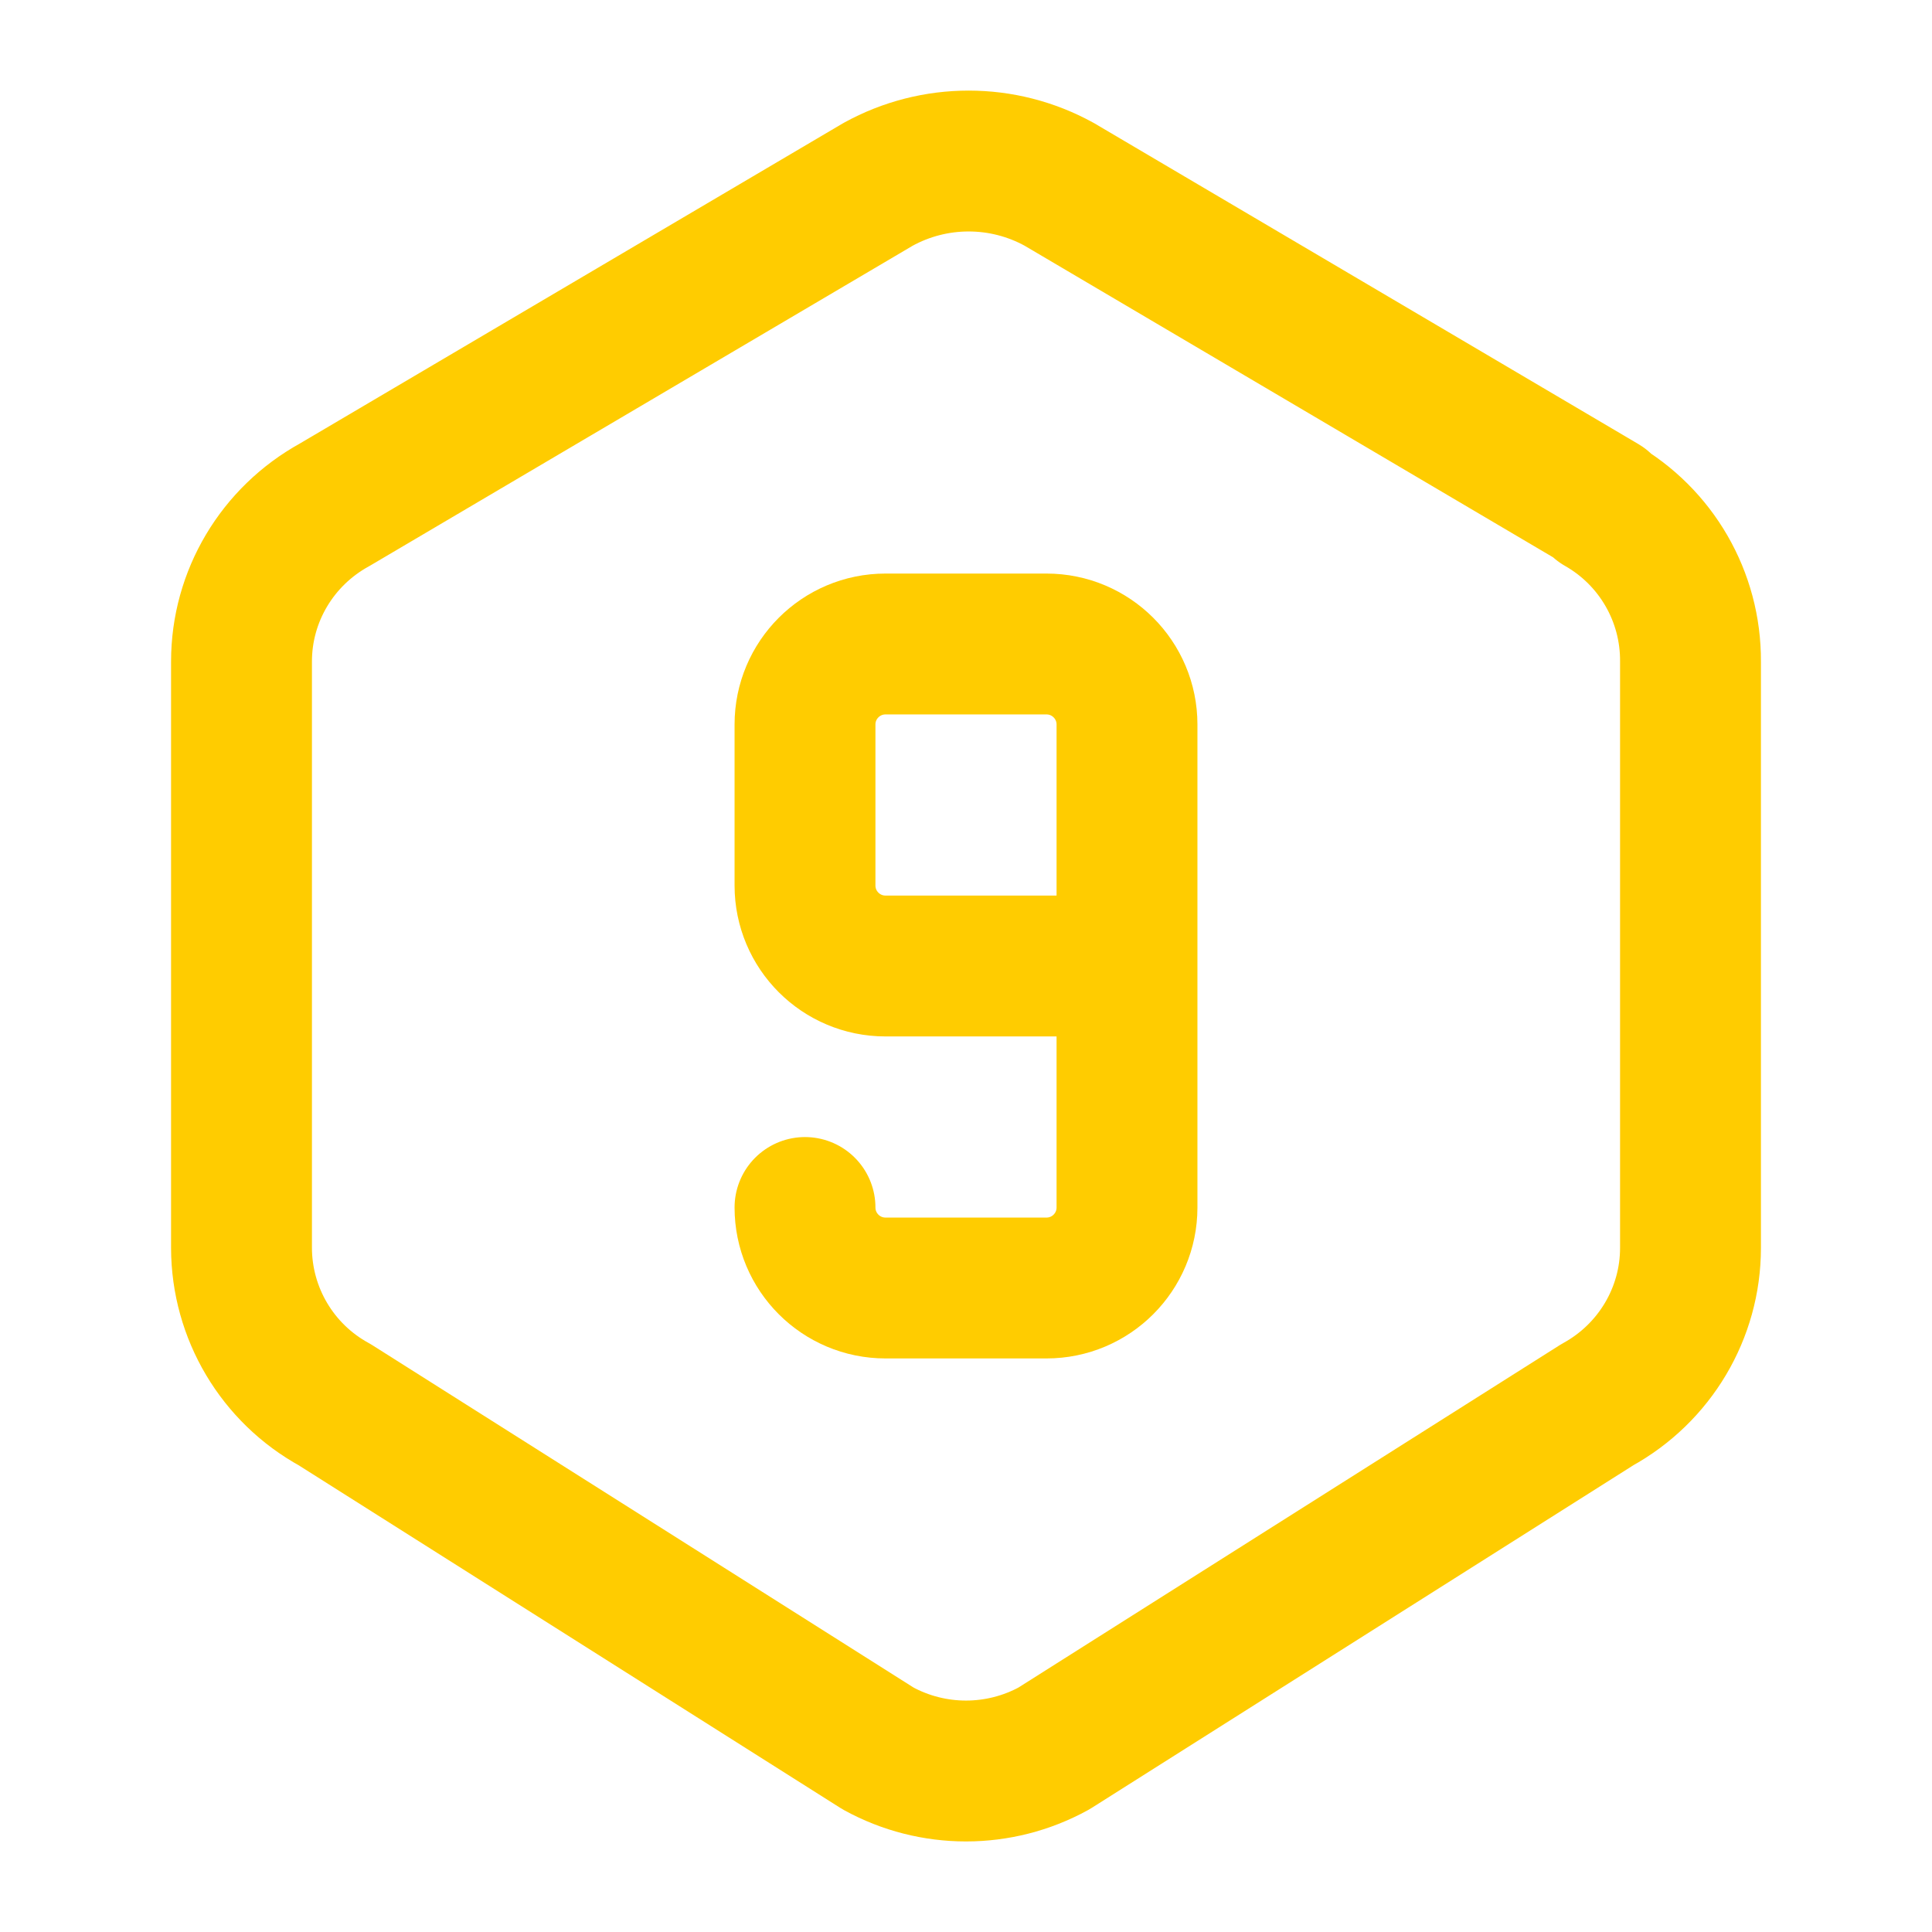
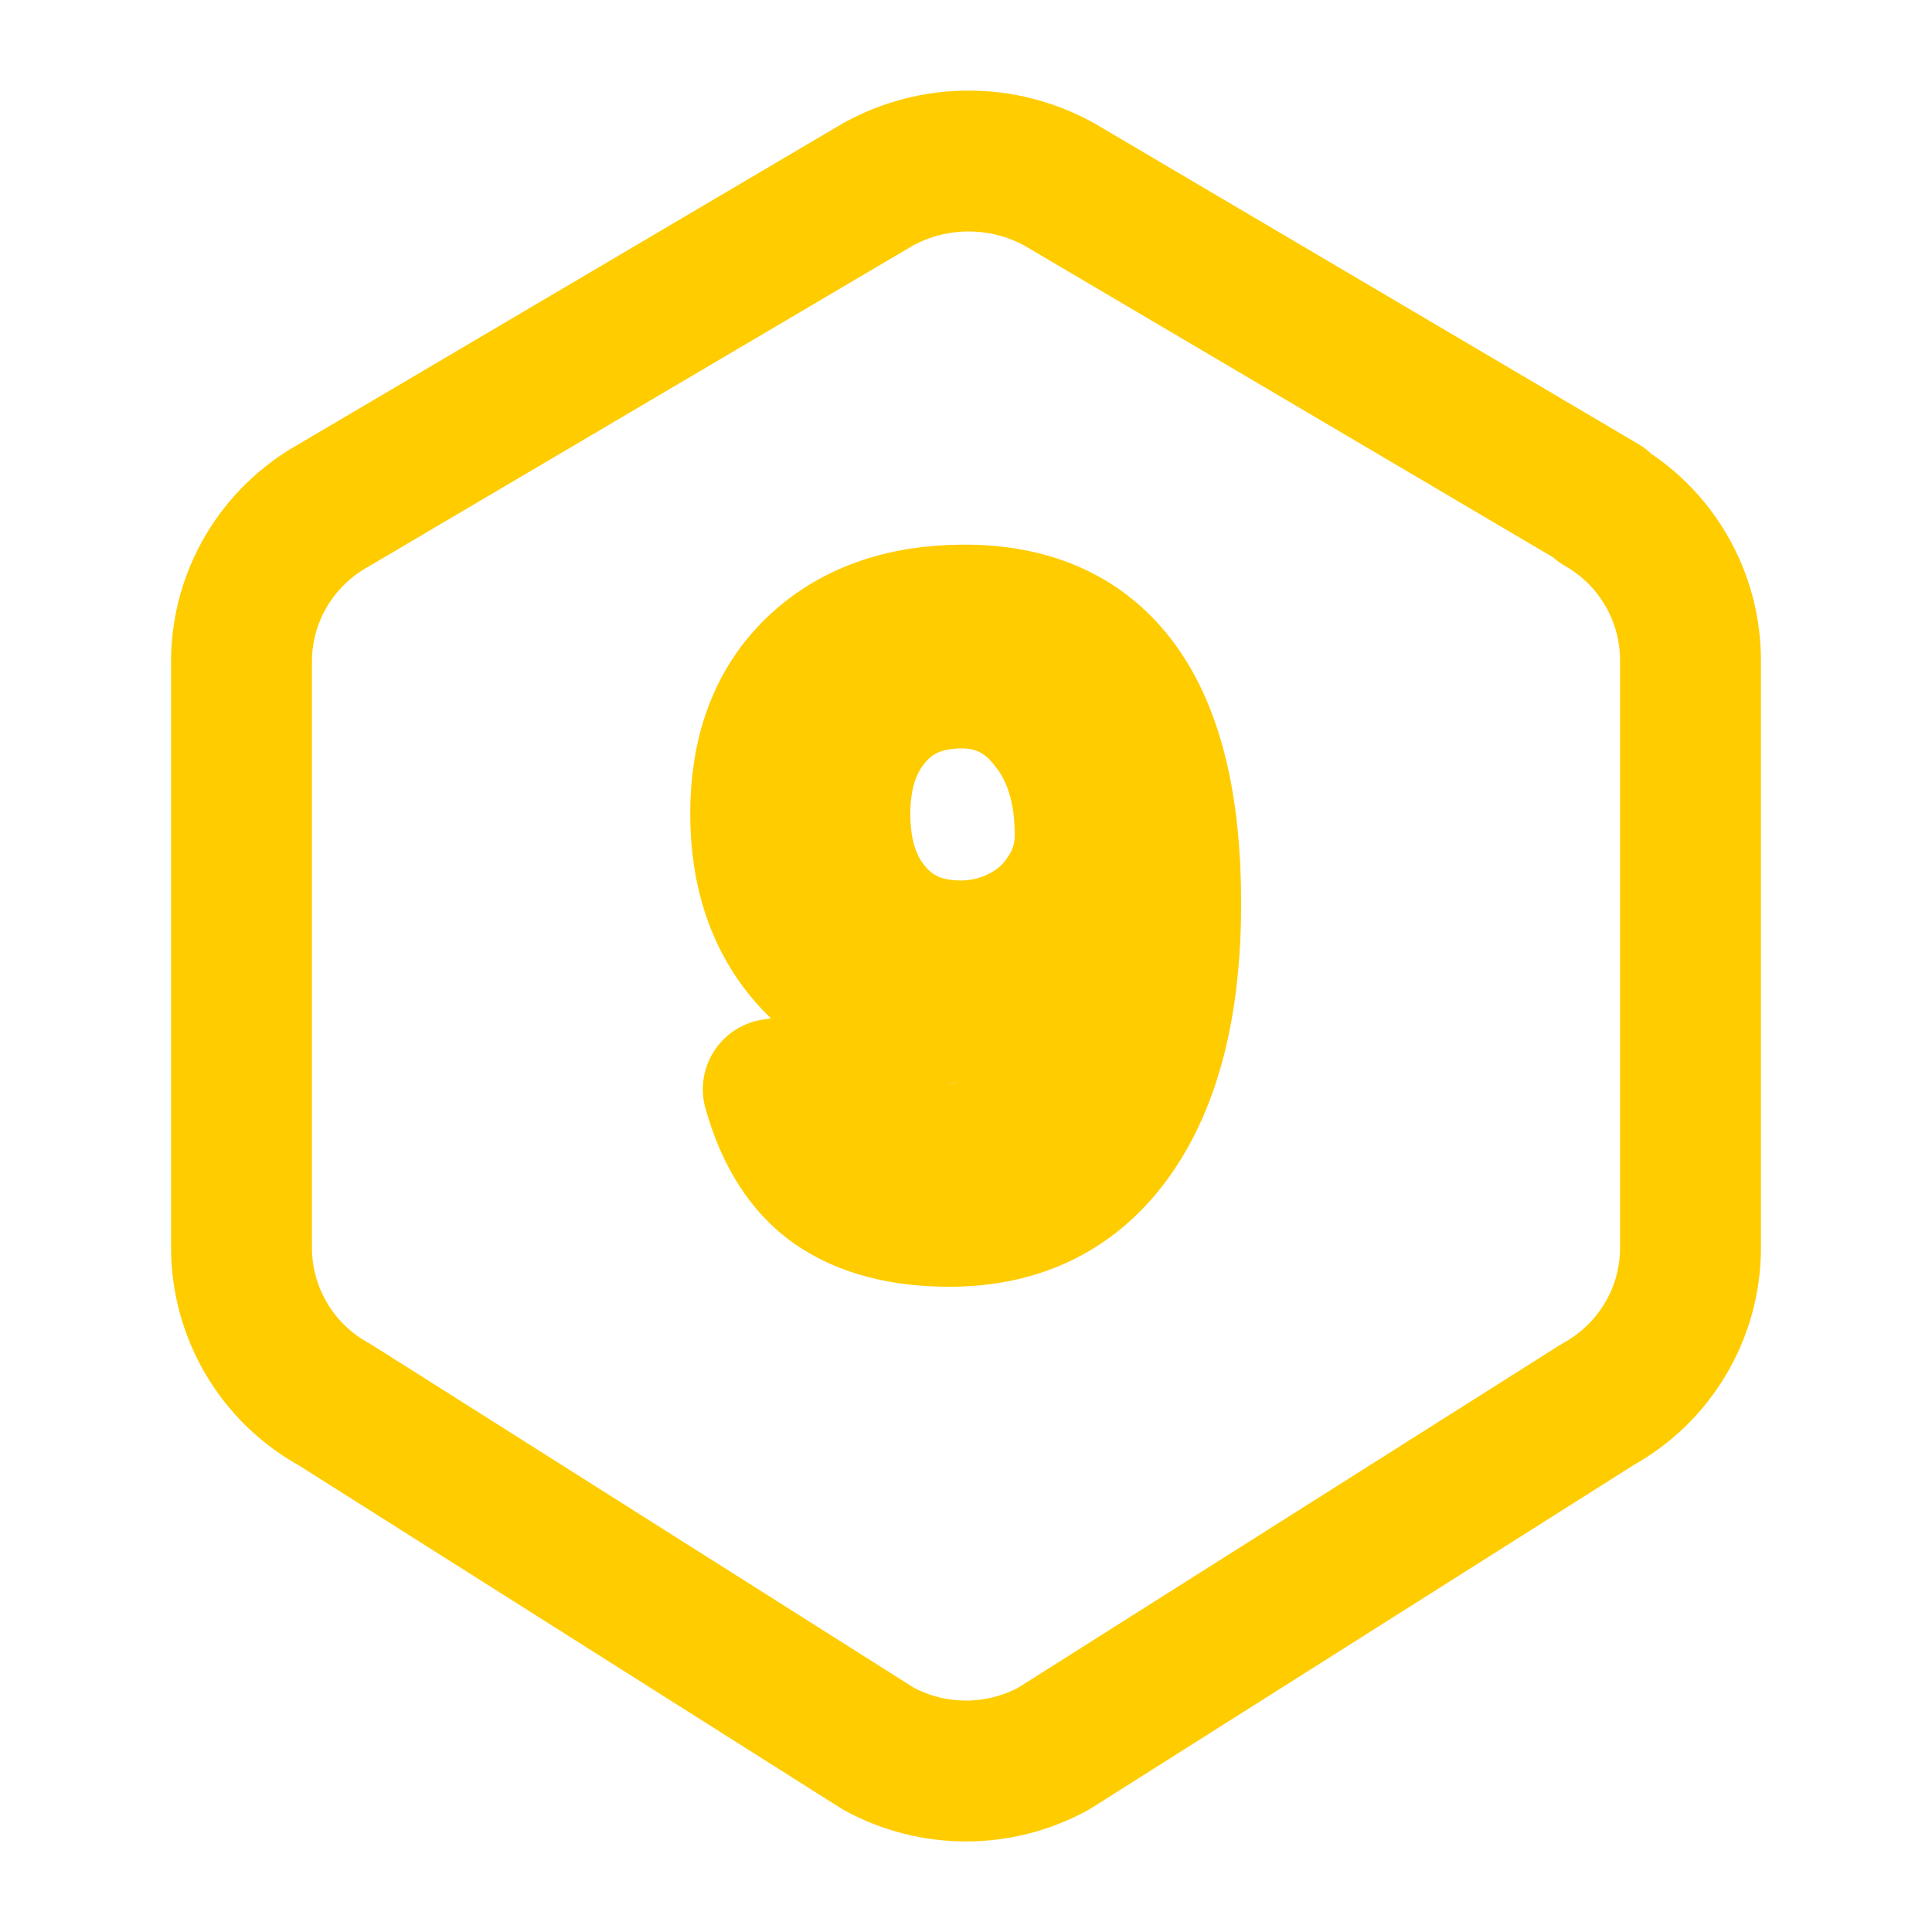
<svg xmlns="http://www.w3.org/2000/svg" width="52" height="52" viewBox="0 0 24 24" fill="none" stroke="#ffcc00" stroke-width="1.75" stroke-linecap="round" stroke-linejoin="round">
  <path d="M19.875 6.27a2.225 2.225 0 0 1 1.125 1.948v7.284c0 .809 -.443 1.555 -1.158 1.948l-6.75 4.27a2.269 2.269 0 0 1 -2.184 0l-6.75 -4.27a2.225 2.225 0 0 1 -1.158 -1.948v-7.285c0 -.809 .443 -1.554 1.158 -1.947l6.75 -3.98a2.33 2.33 0 0 1 2.25 0l6.75 3.98h-.033z" />
-   <path d="M10 15a1 1 0 0 0 1 1h2a1 1 0 0 0 1 -1v-6a1 1 0 0 0 -1 -1h-2a1 1 0 0 0 -1 1v2a1 1 0 0 0 1 1h3" />
+   <text x="12" y="15" text-anchor="middle" font-size="11" fill="#ffcc00" font-family="Courier New, monospace" font-weight="normal">
+         9
+     </text>
</svg>
